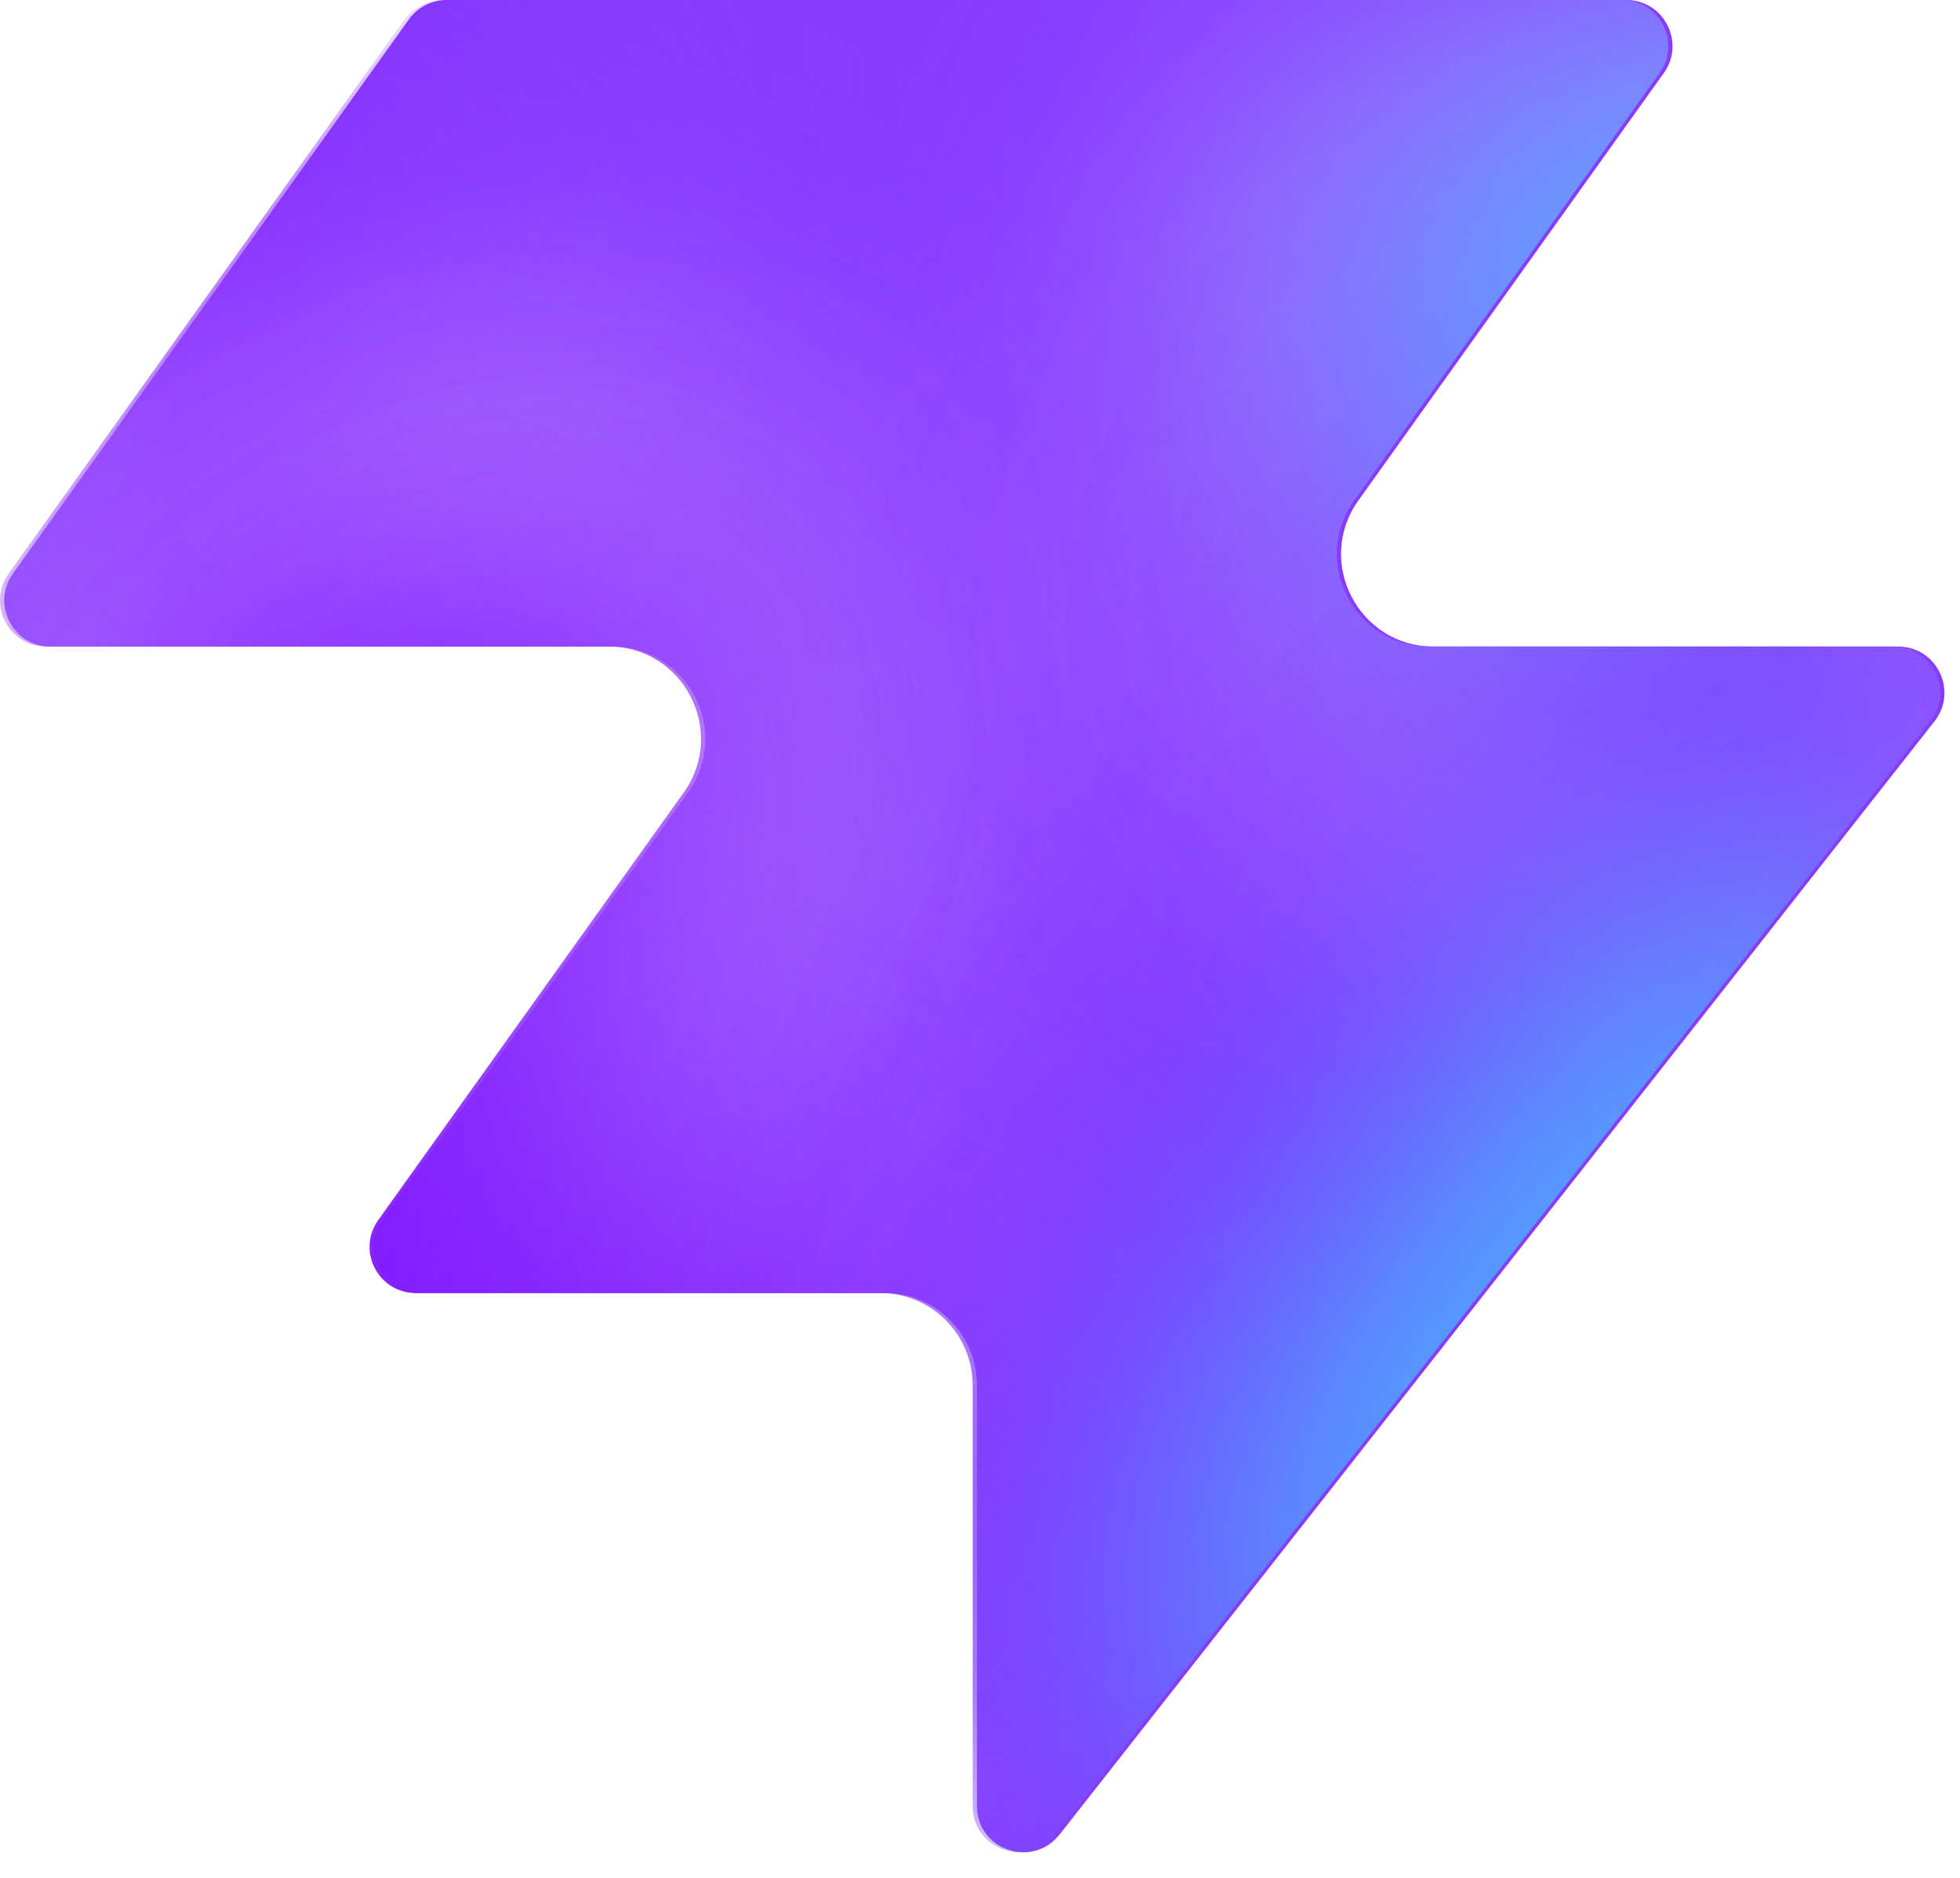
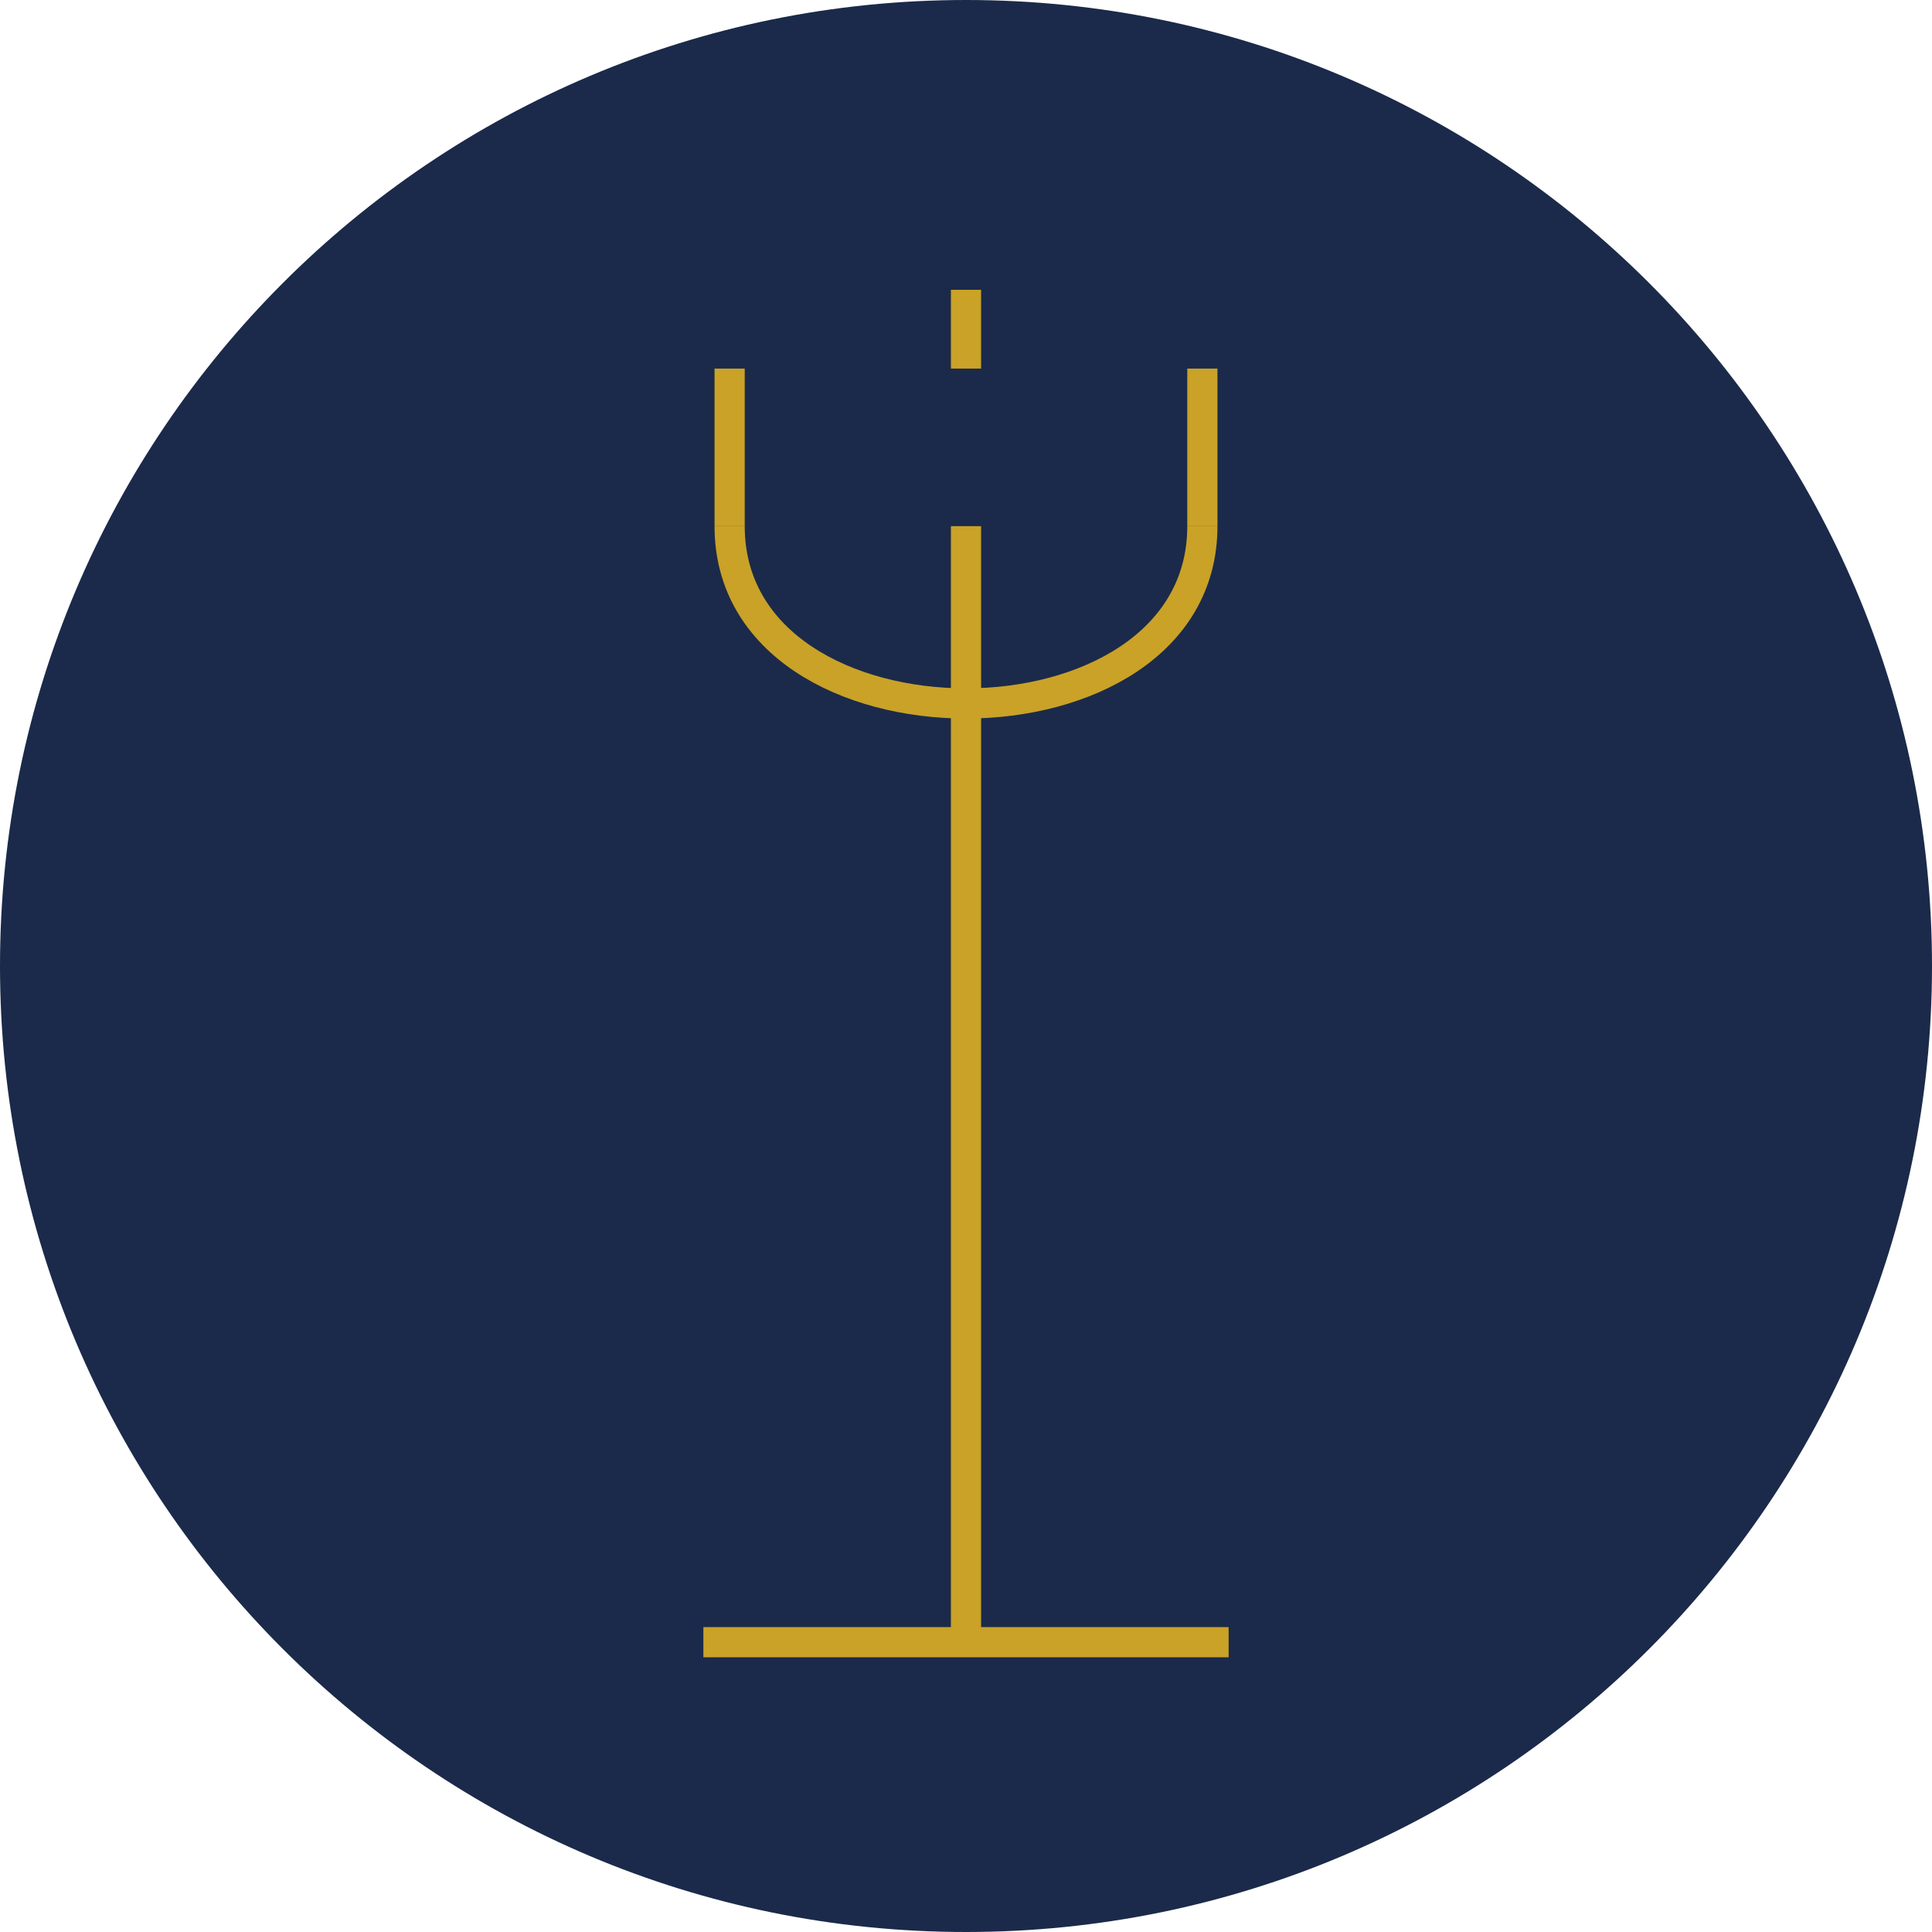
- <svg xmlns="http://www.w3.org/2000/svg" width="48" height="46" fill="none" viewBox="0 0 48 46">
-   <path fill="#863bff" d="M25.946 44.938c-.664.845-2.021.375-2.021-.698V33.937a2.26 2.26 0 0 0-2.262-2.262H10.287c-.92 0-1.456-1.04-.92-1.788l7.48-10.471c1.07-1.497 0-3.578-1.842-3.578H1.237c-.92 0-1.456-1.04-.92-1.788L10.013.474c.214-.297.556-.474.92-.474h28.894c.92 0 1.456 1.04.92 1.788l-7.48 10.471c-1.07 1.498 0 3.579 1.842 3.579h11.377c.943 0 1.473 1.088.89 1.83L25.947 44.94z" style="fill:#863bff;fill:color(display-p3 .525 .23 1);fill-opacity:1" />
-   <mask id="a" width="48" height="46" x="0" y="0" maskUnits="userSpaceOnUse" style="mask-type:alpha">
-     <path fill="#000" d="M25.842 44.938c-.664.844-2.021.375-2.021-.698V33.937a2.26 2.26 0 0 0-2.262-2.262H10.183c-.92 0-1.456-1.04-.92-1.788l7.48-10.471c1.07-1.498 0-3.579-1.842-3.579H1.133c-.92 0-1.456-1.04-.92-1.787L9.91.473c.214-.297.556-.474.92-.474h28.894c.92 0 1.456 1.04.92 1.788l-7.48 10.471c-1.07 1.498 0 3.578 1.842 3.578h11.377c.943 0 1.473 1.088.89 1.832L25.843 44.94z" style="fill:#000;fill-opacity:1" />
-   </mask>
-   <g mask="url(#a)">
-     <g filter="url(#b)">
-       <ellipse cx="5.508" cy="14.704" fill="#ede6ff" rx="5.508" ry="14.704" style="fill:#ede6ff;fill:color(display-p3 .927 .903 1);fill-opacity:1" transform="matrix(.00324 1 1 -.00324 -4.47 31.516)" />
-     </g>
-     <g filter="url(#c)">
-       <ellipse cx="10.399" cy="29.851" fill="#ede6ff" rx="10.399" ry="29.851" style="fill:#ede6ff;fill:color(display-p3 .927 .903 1);fill-opacity:1" transform="matrix(.00324 1 1 -.00324 -39.328 7.883)" />
-     </g>
-     <g filter="url(#d)">
-       <ellipse cx="5.508" cy="30.487" fill="#7e14ff" rx="5.508" ry="30.487" style="fill:#7e14ff;fill:color(display-p3 .492 .077 1);fill-opacity:1" transform="rotate(89.814 -25.913 -14.639)scale(1 -1)" />
-     </g>
-     <g filter="url(#e)">
-       <ellipse cx="5.508" cy="30.599" fill="#7e14ff" rx="5.508" ry="30.599" style="fill:#7e14ff;fill:color(display-p3 .492 .077 1);fill-opacity:1" transform="rotate(89.814 -32.644 -3.334)scale(1 -1)" />
-     </g>
-     <g filter="url(#f)">
-       <ellipse cx="5.508" cy="30.599" fill="#7e14ff" rx="5.508" ry="30.599" style="fill:#7e14ff;fill:color(display-p3 .492 .077 1);fill-opacity:1" transform="matrix(.00324 1 1 -.00324 -34.34 30.47)" />
-     </g>
-     <g filter="url(#g)">
-       <ellipse cx="14.072" cy="22.078" fill="#ede6ff" rx="14.072" ry="22.078" style="fill:#ede6ff;fill:color(display-p3 .927 .903 1);fill-opacity:1" transform="rotate(93.35 24.506 48.493)scale(-1 1)" />
-     </g>
-     <g filter="url(#h)">
-       <ellipse cx="3.47" cy="21.501" fill="#7e14ff" rx="3.47" ry="21.501" style="fill:#7e14ff;fill:color(display-p3 .492 .077 1);fill-opacity:1" transform="rotate(89.009 28.708 47.59)scale(-1 1)" />
-     </g>
-     <g filter="url(#i)">
-       <ellipse cx="3.47" cy="21.501" fill="#7e14ff" rx="3.47" ry="21.501" style="fill:#7e14ff;fill:color(display-p3 .492 .077 1);fill-opacity:1" transform="rotate(89.009 28.708 47.59)scale(-1 1)" />
-     </g>
-     <g filter="url(#j)">
-       <ellipse cx=".387" cy="8.972" fill="#7e14ff" rx="4.407" ry="29.108" style="fill:#7e14ff;fill:color(display-p3 .492 .077 1);fill-opacity:1" transform="rotate(39.51 .387 8.972)" />
-     </g>
-     <g filter="url(#k)">
-       <ellipse cx="47.523" cy="-6.092" fill="#7e14ff" rx="4.407" ry="29.108" style="fill:#7e14ff;fill:color(display-p3 .492 .077 1);fill-opacity:1" transform="rotate(37.892 47.523 -6.092)" />
-     </g>
-     <g filter="url(#l)">
-       <ellipse cx="41.412" cy="6.333" fill="#47bfff" rx="5.971" ry="9.665" style="fill:#47bfff;fill:color(display-p3 .28 .748 1);fill-opacity:1" transform="rotate(37.892 41.412 6.333)" />
-     </g>
-     <g filter="url(#m)">
-       <ellipse cx="-1.879" cy="38.332" fill="#7e14ff" rx="4.407" ry="29.108" style="fill:#7e14ff;fill:color(display-p3 .492 .077 1);fill-opacity:1" transform="rotate(37.892 -1.88 38.332)" />
-     </g>
-     <g filter="url(#n)">
-       <ellipse cx="-1.879" cy="38.332" fill="#7e14ff" rx="4.407" ry="29.108" style="fill:#7e14ff;fill:color(display-p3 .492 .077 1);fill-opacity:1" transform="rotate(37.892 -1.88 38.332)" />
-     </g>
-     <g filter="url(#o)">
-       <ellipse cx="35.651" cy="29.907" fill="#7e14ff" rx="4.407" ry="29.108" style="fill:#7e14ff;fill:color(display-p3 .492 .077 1);fill-opacity:1" transform="rotate(37.892 35.651 29.907)" />
-     </g>
-     <g filter="url(#p)">
-       <ellipse cx="38.418" cy="32.4" fill="#47bfff" rx="5.971" ry="15.297" style="fill:#47bfff;fill:color(display-p3 .28 .748 1);fill-opacity:1" transform="rotate(37.892 38.418 32.4)" />
-     </g>
+ <svg xmlns="http://www.w3.org/2000/svg" viewBox="0 0 64 64">
+   <circle cx="32" cy="32" r="32" fill="#1B2A4A" />
+   <g stroke="#C9A227" strokeWidth="3.5" fill="none" strokeLinecap="round">
+     <line x1="32" y1="17.43" x2="32" y2="54.40" />
+     <path d="M 24.17,17.43 C 24.17,25.26 39.83,25.26 39.83,17.43" />
+     <line x1="24.17" y1="17.43" x2="24.17" y2="12.21" />
+     <line x1="39.83" y1="17.43" x2="39.83" y2="12.21" />
+     <line x1="32" y1="12.21" x2="32" y2="9.60" />
+     <line x1="23.30" y1="54.40" x2="40.70" y2="54.40" />
  </g>
-   <defs>
-     <filter id="b" width="60.045" height="41.654" x="-19.77" y="16.149" color-interpolation-filters="sRGB" filterUnits="userSpaceOnUse">
-       <feFlood flood-opacity="0" result="BackgroundImageFix" />
-       <feBlend in="SourceGraphic" in2="BackgroundImageFix" result="shape" />
-       <feGaussianBlur result="effect1_foregroundBlur_2002_17158" stdDeviation="7.659" />
-     </filter>
-     <filter id="c" width="90.34" height="51.437" x="-54.613" y="-7.533" color-interpolation-filters="sRGB" filterUnits="userSpaceOnUse">
-       <feFlood flood-opacity="0" result="BackgroundImageFix" />
-       <feBlend in="SourceGraphic" in2="BackgroundImageFix" result="shape" />
-       <feGaussianBlur result="effect1_foregroundBlur_2002_17158" stdDeviation="7.659" />
-     </filter>
-     <filter id="d" width="79.355" height="29.4" x="-49.64" y="2.03" color-interpolation-filters="sRGB" filterUnits="userSpaceOnUse">
-       <feFlood flood-opacity="0" result="BackgroundImageFix" />
-       <feBlend in="SourceGraphic" in2="BackgroundImageFix" result="shape" />
-       <feGaussianBlur result="effect1_foregroundBlur_2002_17158" stdDeviation="4.596" />
-     </filter>
-     <filter id="e" width="79.579" height="29.4" x="-45.045" y="20.029" color-interpolation-filters="sRGB" filterUnits="userSpaceOnUse">
-       <feFlood flood-opacity="0" result="BackgroundImageFix" />
-       <feBlend in="SourceGraphic" in2="BackgroundImageFix" result="shape" />
-       <feGaussianBlur result="effect1_foregroundBlur_2002_17158" stdDeviation="4.596" />
-     </filter>
-     <filter id="f" width="79.579" height="29.4" x="-43.513" y="21.178" color-interpolation-filters="sRGB" filterUnits="userSpaceOnUse">
-       <feFlood flood-opacity="0" result="BackgroundImageFix" />
-       <feBlend in="SourceGraphic" in2="BackgroundImageFix" result="shape" />
-       <feGaussianBlur result="effect1_foregroundBlur_2002_17158" stdDeviation="4.596" />
-     </filter>
-     <filter id="g" width="74.749" height="58.852" x="15.756" y="-17.901" color-interpolation-filters="sRGB" filterUnits="userSpaceOnUse">
-       <feFlood flood-opacity="0" result="BackgroundImageFix" />
-       <feBlend in="SourceGraphic" in2="BackgroundImageFix" result="shape" />
-       <feGaussianBlur result="effect1_foregroundBlur_2002_17158" stdDeviation="7.659" />
-     </filter>
-     <filter id="h" width="61.377" height="25.362" x="23.548" y="2.284" color-interpolation-filters="sRGB" filterUnits="userSpaceOnUse">
-       <feFlood flood-opacity="0" result="BackgroundImageFix" />
-       <feBlend in="SourceGraphic" in2="BackgroundImageFix" result="shape" />
-       <feGaussianBlur result="effect1_foregroundBlur_2002_17158" stdDeviation="4.596" />
-     </filter>
-     <filter id="i" width="61.377" height="25.362" x="23.548" y="2.284" color-interpolation-filters="sRGB" filterUnits="userSpaceOnUse">
-       <feFlood flood-opacity="0" result="BackgroundImageFix" />
-       <feBlend in="SourceGraphic" in2="BackgroundImageFix" result="shape" />
-       <feGaussianBlur result="effect1_foregroundBlur_2002_17158" stdDeviation="4.596" />
-     </filter>
-     <filter id="j" width="56.045" height="63.649" x="-27.636" y="-22.853" color-interpolation-filters="sRGB" filterUnits="userSpaceOnUse">
-       <feFlood flood-opacity="0" result="BackgroundImageFix" />
-       <feBlend in="SourceGraphic" in2="BackgroundImageFix" result="shape" />
-       <feGaussianBlur result="effect1_foregroundBlur_2002_17158" stdDeviation="4.596" />
-     </filter>
-     <filter id="k" width="54.814" height="64.646" x="20.116" y="-38.415" color-interpolation-filters="sRGB" filterUnits="userSpaceOnUse">
-       <feFlood flood-opacity="0" result="BackgroundImageFix" />
-       <feBlend in="SourceGraphic" in2="BackgroundImageFix" result="shape" />
-       <feGaussianBlur result="effect1_foregroundBlur_2002_17158" stdDeviation="4.596" />
-     </filter>
-     <filter id="l" width="33.541" height="35.313" x="24.641" y="-11.323" color-interpolation-filters="sRGB" filterUnits="userSpaceOnUse">
-       <feFlood flood-opacity="0" result="BackgroundImageFix" />
-       <feBlend in="SourceGraphic" in2="BackgroundImageFix" result="shape" />
-       <feGaussianBlur result="effect1_foregroundBlur_2002_17158" stdDeviation="4.596" />
-     </filter>
-     <filter id="m" width="54.814" height="64.646" x="-29.286" y="6.009" color-interpolation-filters="sRGB" filterUnits="userSpaceOnUse">
-       <feFlood flood-opacity="0" result="BackgroundImageFix" />
-       <feBlend in="SourceGraphic" in2="BackgroundImageFix" result="shape" />
-       <feGaussianBlur result="effect1_foregroundBlur_2002_17158" stdDeviation="4.596" />
-     </filter>
-     <filter id="n" width="54.814" height="64.646" x="-29.286" y="6.009" color-interpolation-filters="sRGB" filterUnits="userSpaceOnUse">
-       <feFlood flood-opacity="0" result="BackgroundImageFix" />
-       <feBlend in="SourceGraphic" in2="BackgroundImageFix" result="shape" />
-       <feGaussianBlur result="effect1_foregroundBlur_2002_17158" stdDeviation="4.596" />
-     </filter>
-     <filter id="o" width="54.814" height="64.646" x="8.244" y="-2.416" color-interpolation-filters="sRGB" filterUnits="userSpaceOnUse">
-       <feFlood flood-opacity="0" result="BackgroundImageFix" />
-       <feBlend in="SourceGraphic" in2="BackgroundImageFix" result="shape" />
-       <feGaussianBlur result="effect1_foregroundBlur_2002_17158" stdDeviation="4.596" />
-     </filter>
-     <filter id="p" width="39.409" height="43.623" x="18.713" y="10.588" color-interpolation-filters="sRGB" filterUnits="userSpaceOnUse">
-       <feFlood flood-opacity="0" result="BackgroundImageFix" />
-       <feBlend in="SourceGraphic" in2="BackgroundImageFix" result="shape" />
-       <feGaussianBlur result="effect1_foregroundBlur_2002_17158" stdDeviation="4.596" />
-     </filter>
-   </defs>
</svg>
